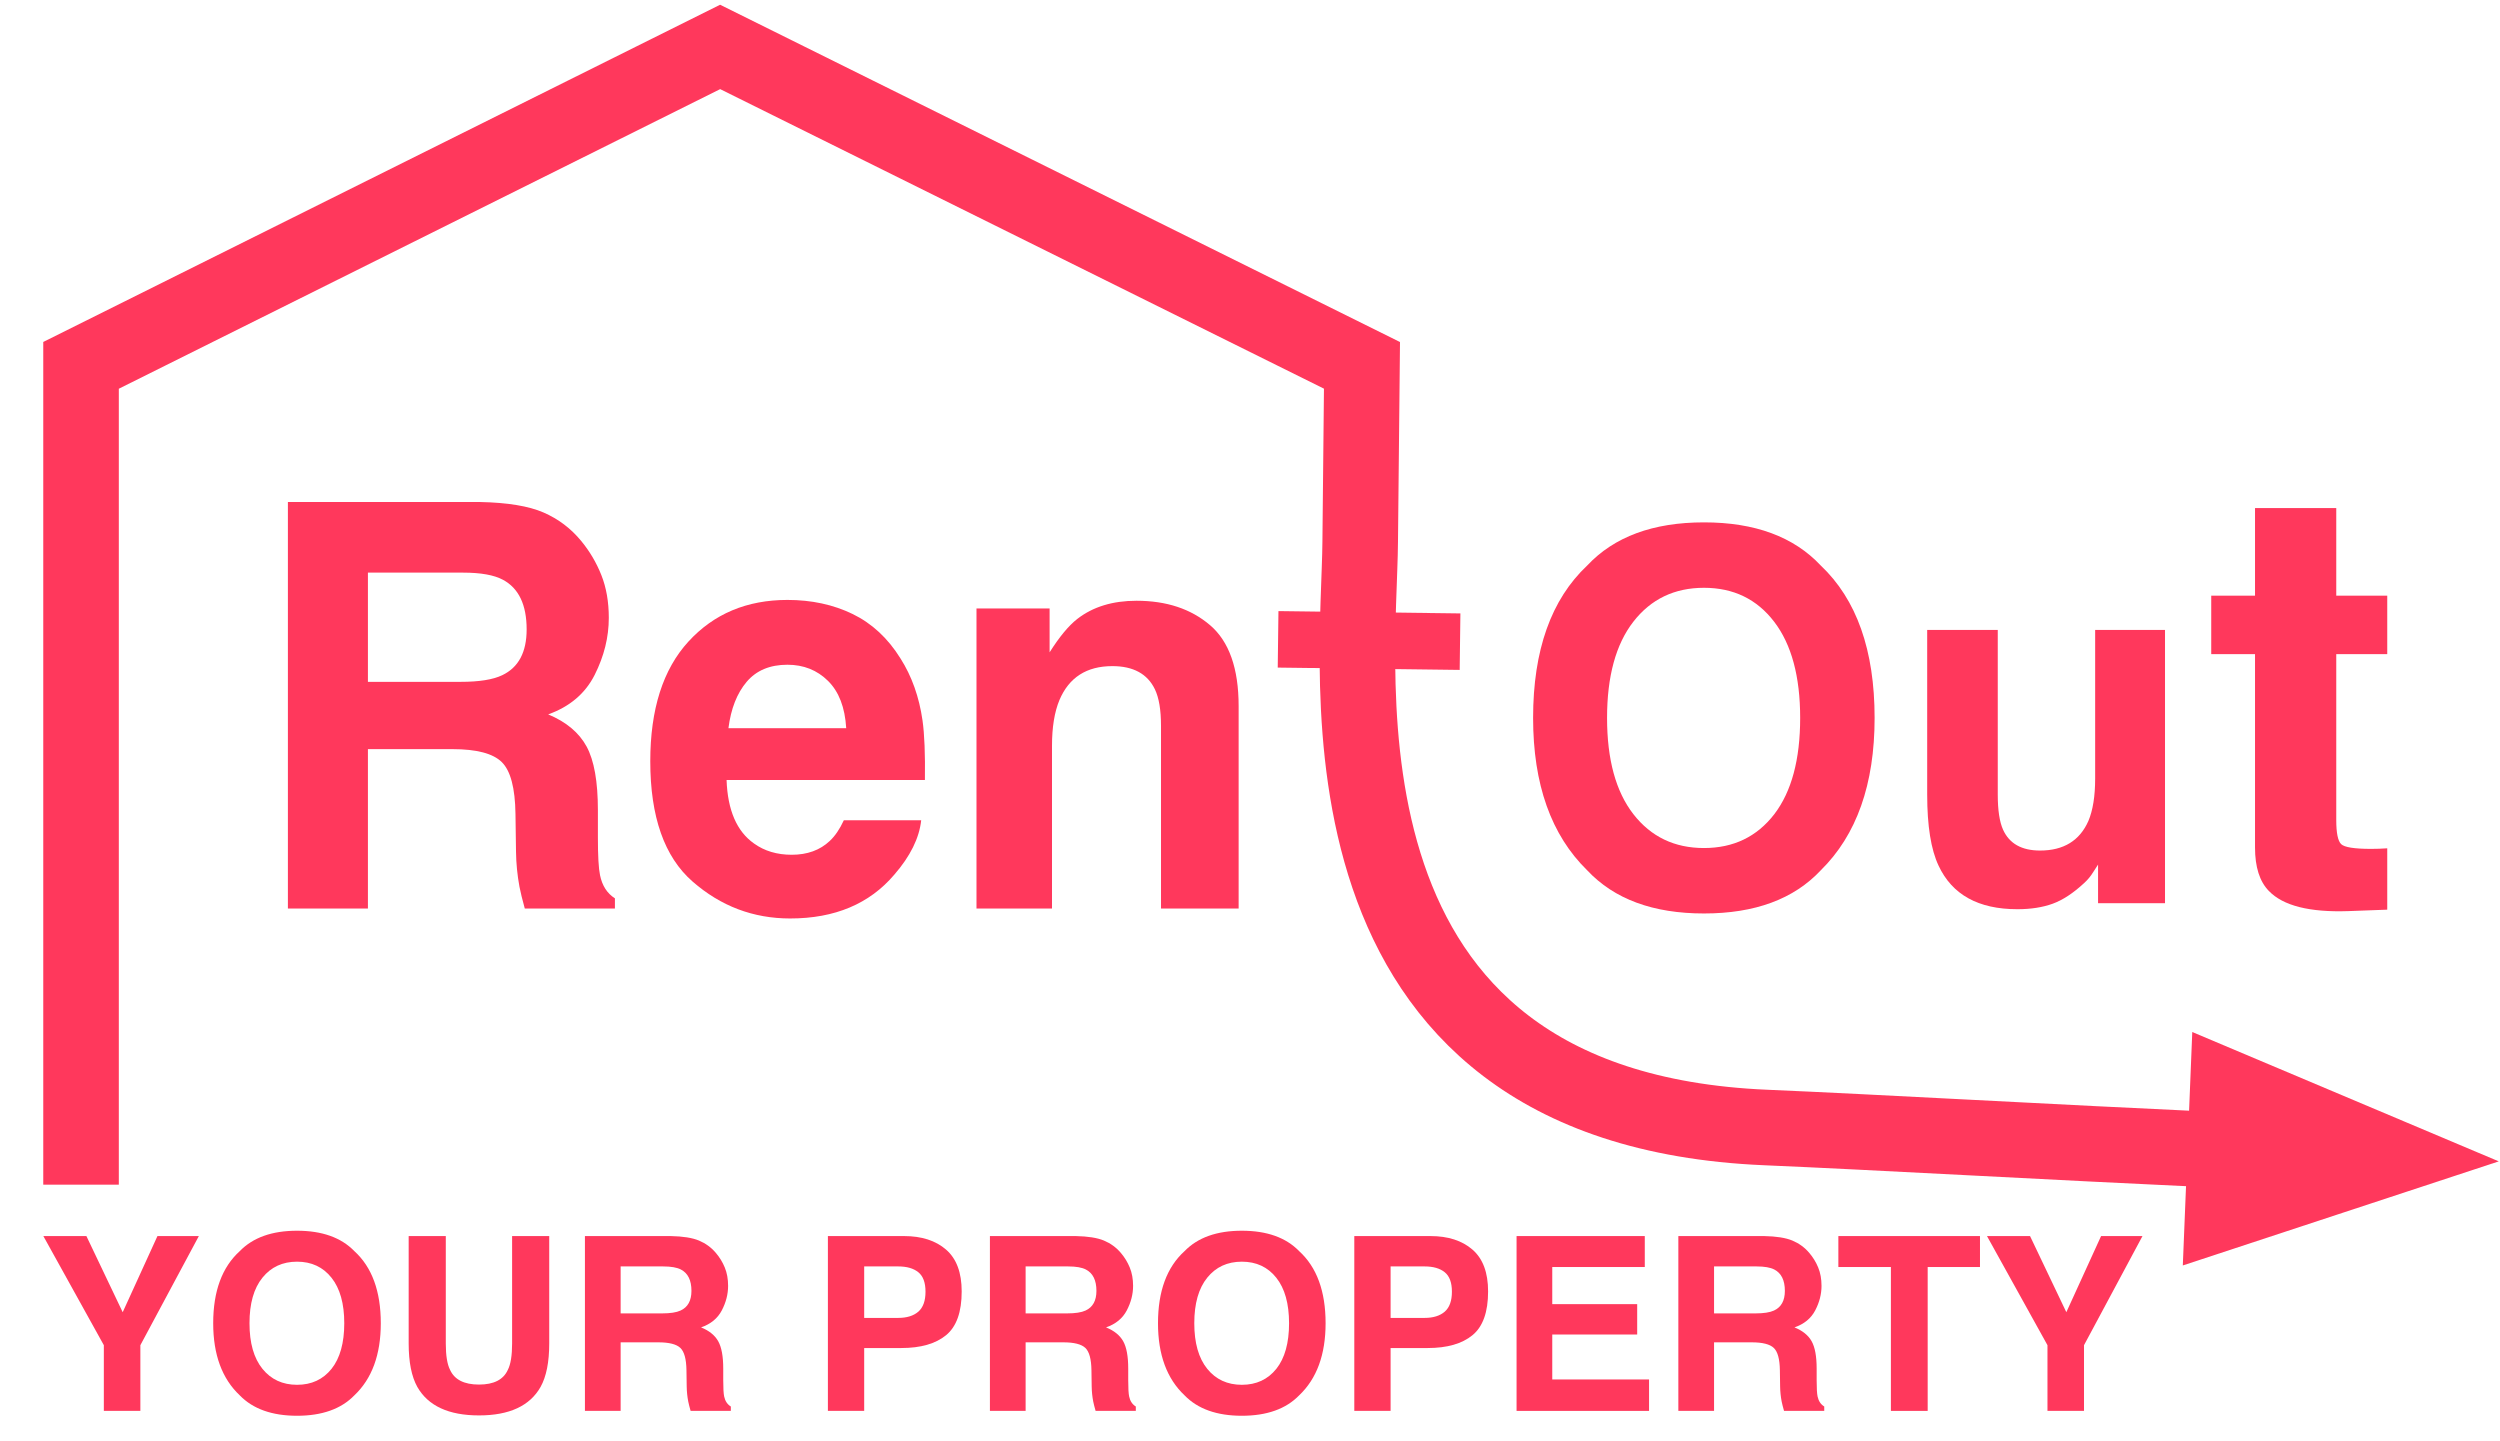
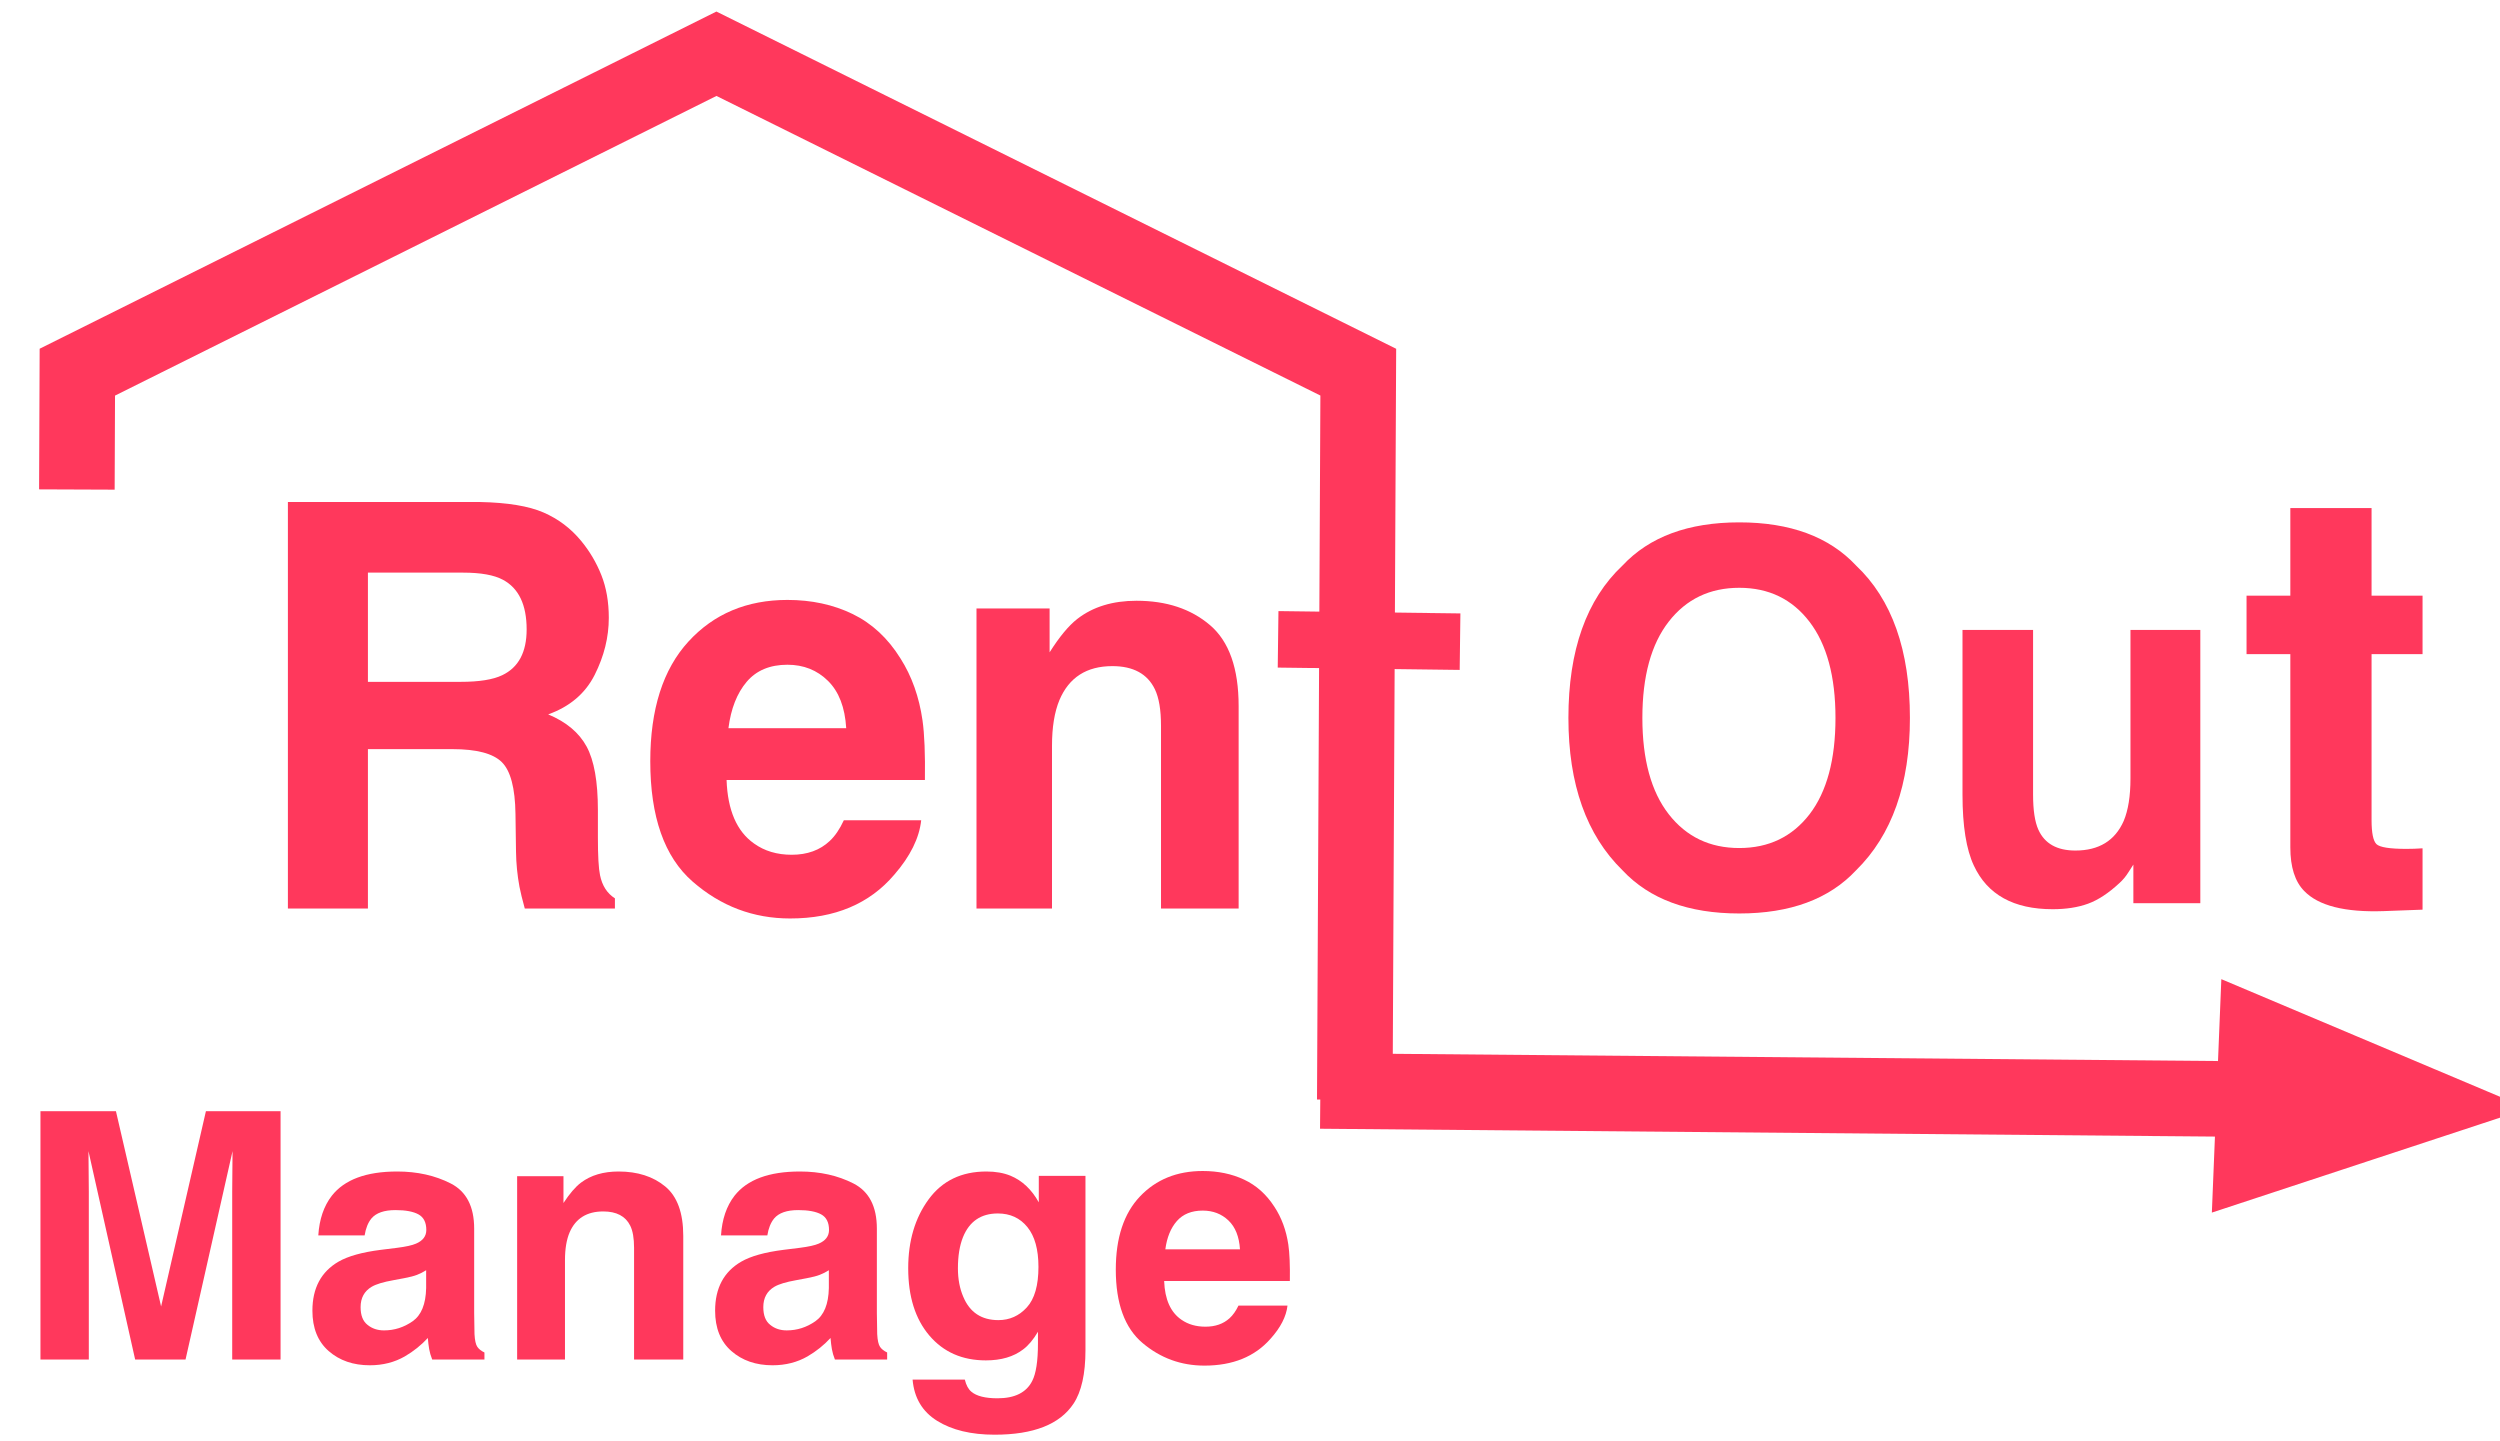
<svg xmlns="http://www.w3.org/2000/svg" version="1.1" x="0" y="0" width="354" height="204" viewBox="0, 0, 354, 204">
  <g id="Layer_1">
    <g>
-       <path d="M11.475,167.749 L11.475,51.733 L101.971,6.645 L192.856,51.733 L192.605,76.678 C192.485,95.128 184.167,156.858 250.035,159.654 C265.241,160.299 289.737,161.703 315.101,162.878" fill-opacity="0" stroke="#FF385C" stroke-width="10.7" />
-       <path d="M314.744,171.691 L338.602,163.832 L315.459,154.065 z" fill="#FF385C" fill-opacity="1" stroke="#FF385C" stroke-width="10.7" stroke-opacity="1" />
+       <path d="M10.885,69.315 L10.951,52.698 L101.447,7.61 L192.332,52.698 L191.838,155.721" fill-opacity="0" stroke="#FF385C" stroke-width="10.7" />
+       <g>
+         <path d="M318.858,164.206 L342.716,156.347 L319.573,146.58 z" fill="#FF385C" />
+         <path d="M318.858,164.206 L342.716,156.347 L319.573,146.58 z" fill-opacity="0" stroke="#FF385C" stroke-width="10.7" />
+       </g>
    </g>
    <path d="M64.07,106.078 L52.098,106.078 L52.098,128.65 L40.766,128.65 L40.766,71.086 L67.985,71.086 Q73.82,71.204 76.964,72.57 Q80.107,73.937 82.291,76.593 Q84.098,78.78 85.152,81.435 Q86.206,84.091 86.206,87.489 Q86.206,91.589 84.211,95.553 Q82.215,99.517 77.622,101.157 Q81.462,102.758 83.062,105.707 Q84.662,108.655 84.662,114.708 L84.662,118.574 Q84.662,122.519 84.964,123.925 Q85.415,126.151 87.072,127.205 L87.072,128.65 L74.31,128.65 Q73.782,126.736 73.557,125.565 Q73.105,123.143 73.067,120.605 L72.992,115.255 Q72.917,109.748 71.053,107.913 Q69.19,106.078 64.07,106.078 z M71.11,95.611 Q74.573,93.971 74.573,89.129 Q74.573,83.896 71.222,82.099 Q69.34,81.084 65.576,81.084 L52.098,81.084 L52.098,96.549 L65.237,96.549 Q69.152,96.549 71.11,95.611 z" fill="#FF385C" />
    <path d="M130.441,116.153 Q130.027,119.941 126.638,123.846 Q121.368,130.056 111.881,130.056 Q104.05,130.056 98.065,124.823 Q92.079,119.59 92.079,107.796 Q92.079,96.744 97.481,90.847 Q102.883,84.95 111.504,84.95 Q116.624,84.95 120.728,86.942 Q124.831,88.933 127.504,93.229 Q129.914,97.017 130.629,102.016 Q131.043,104.945 130.968,110.451 L102.883,110.451 Q103.109,116.856 106.761,119.434 Q108.982,121.035 112.107,121.035 Q115.42,121.035 117.49,119.082 Q118.62,118.028 119.485,116.153 z M119.824,103.11 Q119.561,98.697 117.245,96.412 Q114.93,94.127 111.504,94.127 Q107.777,94.127 105.726,96.549 Q103.674,98.97 103.147,103.11 z" fill="#FF385C" />
    <path d="M157.509,94.323 Q152.05,94.323 150.017,99.126 Q148.963,101.665 148.963,105.609 L148.963,128.65 L138.271,128.65 L138.271,86.161 L148.624,86.161 L148.624,92.37 Q150.695,89.09 152.539,87.645 Q155.852,85.067 160.934,85.067 Q167.297,85.067 171.344,88.523 Q175.391,91.98 175.391,99.985 L175.391,128.65 L164.398,128.65 L164.398,102.758 Q164.398,99.4 163.532,97.603 Q161.951,94.323 157.509,94.323 z" fill="#FF385C" />
+     <path d="M192.577,155.969" fill-opacity="0" stroke="#FF385C" stroke-width="10.7" />
+     <path d="M186.963,154.479 L314.951,155.601" fill-opacity="0" stroke="#FF385C" stroke-width="10.7" />
  </g>
  <g id="Layer_2">
    <path d="M180.978,90.531 L206.742,90.86" fill-opacity="0" stroke="#FF385C" stroke-width="8" />
-     <path d="M241.283,129.348 Q230.468,129.348 224.753,123.242 Q217.087,115.751 217.087,101.657 Q217.087,87.28 224.753,80.073 Q230.468,73.967 241.283,73.967 Q252.098,73.967 257.813,80.073 Q265.444,87.28 265.444,101.657 Q265.444,115.751 257.813,123.242 Q252.098,129.348 241.283,129.348 z M251.242,115.289 Q254.904,110.497 254.904,101.657 Q254.904,92.853 251.225,88.042 Q247.546,83.232 241.283,83.232 Q235.02,83.232 231.29,88.025 Q227.56,92.817 227.56,101.657 Q227.56,110.497 231.29,115.289 Q235.02,120.082 241.283,120.082 Q247.546,120.082 251.242,115.289 z" fill="#FF385C" />
-     <path d="M297.085,122.425 Q296.949,122.603 296.4,123.49 Q295.853,124.378 295.101,125.052 Q292.807,127.182 290.668,127.963 Q288.53,128.744 285.655,128.744 Q277.373,128.744 274.498,122.567 Q272.89,119.159 272.89,112.52 L272.89,89.197 L282.883,89.197 L282.883,112.52 Q282.883,115.822 283.636,117.491 Q284.97,120.437 288.872,120.437 Q293.868,120.437 295.716,116.248 Q296.674,113.976 296.674,110.249 L296.674,89.197 L306.565,89.197 L306.565,127.892 L297.085,127.892 z" fill="#FF385C" />
-     <path d="M338.034,120.121 L338.034,128.809 L332.527,129.013 Q324.287,129.299 321.269,126.158 Q319.311,124.159 319.311,119.998 L319.311,92.627 L313.111,92.627 L313.111,84.346 L319.311,84.346 L319.311,71.946 L330.814,71.946 L330.814,84.346 L338.034,84.346 L338.034,92.627 L330.814,92.627 L330.814,116.123 Q330.814,118.856 331.508,119.529 Q332.201,120.202 335.75,120.202 Q336.28,120.202 336.872,120.182 Q337.463,120.161 338.034,120.121 z" fill="#FF385C" />
+     <path d="M246.283,129.348 Q235.468,129.348 229.753,123.242 Q222.087,115.751 222.087,101.657 Q222.087,87.28 229.753,80.073 Q235.468,73.967 246.283,73.967 Q257.098,73.967 262.813,80.073 Q270.444,87.28 270.444,101.657 Q270.444,115.751 262.813,123.242 Q257.098,129.348 246.283,129.348 z M256.242,115.289 Q259.904,110.497 259.904,101.657 Q259.904,92.853 256.225,88.042 Q252.546,83.232 246.283,83.232 Q240.02,83.232 236.29,88.025 Q232.56,92.817 232.56,101.657 Q232.56,110.497 236.29,115.289 Q240.02,120.082 246.283,120.082 Q252.546,120.082 256.242,115.289 z" fill="#FF385C" />
+     <path d="M302.085,122.425 Q301.949,122.603 301.4,123.49 Q300.853,124.378 300.101,125.052 Q297.807,127.182 295.668,127.963 Q293.53,128.744 290.655,128.744 Q282.373,128.744 279.498,122.567 Q277.89,119.159 277.89,112.52 L277.89,89.197 L287.883,89.197 L287.883,112.52 Q287.883,115.822 288.636,117.491 Q289.97,120.437 293.872,120.437 Q298.868,120.437 300.716,116.248 Q301.674,113.976 301.674,110.249 L301.674,89.197 L311.565,89.197 L311.565,127.892 L302.085,127.892 z" fill="#FF385C" />
+     <path d="M343.034,120.121 L343.034,128.809 L337.527,129.013 Q329.287,129.299 326.269,126.158 Q324.311,124.159 324.311,119.998 L324.311,92.627 L318.111,92.627 L318.111,84.346 L324.311,84.346 L324.311,71.946 L335.814,71.946 L335.814,84.346 L343.034,84.346 L343.034,92.627 L335.814,92.627 L335.814,116.123 Q335.814,118.856 336.508,119.529 Q337.201,120.202 340.75,120.202 Q341.28,120.202 341.872,120.182 Q342.463,120.161 343.034,120.121 z" fill="#FF385C" />
  </g>
  <g id="Layer_3">
    <g>
-       <path d="M28.157,175.027 L19.876,190.479 L19.876,199.783 L14.703,199.783 L14.703,190.479 L6.138,175.027 L12.234,175.027 L17.374,185.809 L22.295,175.027 z" fill="#FF385C" />
-       <path d="M42.063,200.472 Q36.756,200.472 33.951,197.583 Q30.189,194.039 30.189,187.371 Q30.189,180.569 33.951,177.16 Q36.756,174.271 42.063,174.271 Q47.371,174.271 50.176,177.16 Q53.921,180.569 53.921,187.371 Q53.921,194.039 50.176,197.583 Q47.371,200.472 42.063,200.472 z M46.951,193.821 Q48.748,191.553 48.748,187.371 Q48.748,183.206 46.943,180.93 Q45.137,178.654 42.063,178.654 Q38.99,178.654 37.159,180.922 Q35.328,183.189 35.328,187.371 Q35.328,191.553 37.159,193.821 Q38.99,196.088 42.063,196.088 Q45.137,196.088 46.951,193.821 z" fill="#FF385C" />
-       <path d="M72.514,190.243 L72.514,175.027 L77.771,175.027 L77.771,190.243 Q77.771,194.19 76.545,196.391 Q74.261,200.422 67.828,200.422 Q61.395,200.422 59.094,196.391 Q57.868,194.19 57.868,190.243 L57.868,175.027 L63.125,175.027 L63.125,190.243 Q63.125,192.796 63.73,193.972 Q64.67,196.055 67.828,196.055 Q70.969,196.055 71.909,193.972 Q72.514,192.796 72.514,190.243 z" fill="#FF385C" />
-       <path d="M93.223,190.075 L87.882,190.075 L87.882,199.783 L82.826,199.783 L82.826,175.027 L94.97,175.027 Q97.573,175.077 98.975,175.665 Q100.378,176.253 101.352,177.395 Q102.158,178.335 102.628,179.477 Q103.099,180.619 103.099,182.081 Q103.099,183.844 102.209,185.549 Q101.318,187.254 99.269,187.959 Q100.982,188.648 101.696,189.916 Q102.41,191.184 102.41,193.787 L102.41,195.45 Q102.41,197.146 102.544,197.751 Q102.746,198.708 103.485,199.162 L103.485,199.783 L97.791,199.783 Q97.556,198.96 97.455,198.456 Q97.254,197.415 97.237,196.323 L97.203,194.022 Q97.17,191.654 96.338,190.865 Q95.507,190.075 93.223,190.075 z M96.364,185.574 Q97.909,184.869 97.909,182.786 Q97.909,180.536 96.414,179.763 Q95.574,179.326 93.895,179.326 L87.882,179.326 L87.882,185.977 L93.744,185.977 Q95.49,185.977 96.364,185.574 z" fill="#FF385C" />
-       <path d="M127.626,190.882 L122.369,190.882 L122.369,199.783 L117.23,199.783 L117.23,175.027 L128.012,175.027 Q131.741,175.027 133.958,176.941 Q136.175,178.856 136.175,182.87 Q136.175,187.254 133.958,189.068 Q131.741,190.882 127.626,190.882 z M130.045,185.725 Q131.052,184.835 131.052,182.904 Q131.052,180.972 130.036,180.149 Q129.02,179.326 127.189,179.326 L122.369,179.326 L122.369,186.616 L127.189,186.616 Q129.02,186.616 130.045,185.725 z" fill="#FF385C" />
-       <path d="M150.569,190.075 L145.228,190.075 L145.228,199.783 L140.172,199.783 L140.172,175.027 L152.316,175.027 Q154.919,175.077 156.321,175.665 Q157.724,176.253 158.698,177.395 Q159.504,178.335 159.974,179.477 Q160.445,180.619 160.445,182.081 Q160.445,183.844 159.555,185.549 Q158.664,187.254 156.615,187.959 Q158.328,188.648 159.042,189.916 Q159.756,191.184 159.756,193.787 L159.756,195.45 Q159.756,197.146 159.89,197.751 Q160.092,198.708 160.831,199.162 L160.831,199.783 L155.137,199.783 Q154.902,198.96 154.801,198.456 Q154.6,197.415 154.583,196.323 L154.549,194.022 Q154.516,191.654 153.684,190.865 Q152.853,190.075 150.569,190.075 z M153.71,185.574 Q155.255,184.869 155.255,182.786 Q155.255,180.536 153.76,179.763 Q152.92,179.326 151.241,179.326 L145.228,179.326 L145.228,185.977 L151.09,185.977 Q152.836,185.977 153.71,185.574 z" fill="#FF385C" />
-       <path d="M175.846,200.472 Q170.539,200.472 167.734,197.583 Q163.972,194.039 163.972,187.371 Q163.972,180.569 167.734,177.16 Q170.539,174.271 175.846,174.271 Q181.154,174.271 183.959,177.16 Q187.704,180.569 187.704,187.371 Q187.704,194.039 183.959,197.583 Q181.154,200.472 175.846,200.472 z M180.734,193.821 Q182.531,191.553 182.531,187.371 Q182.531,183.206 180.725,180.93 Q178.92,178.654 175.846,178.654 Q172.773,178.654 170.942,180.922 Q169.111,183.189 169.111,187.371 Q169.111,191.553 170.942,193.821 Q172.773,196.088 175.846,196.088 Q178.92,196.088 180.734,193.821 z" fill="#FF385C" />
-       <path d="M202.165,190.882 L196.908,190.882 L196.908,199.783 L191.769,199.783 L191.769,175.027 L202.551,175.027 Q206.28,175.027 208.497,176.941 Q210.714,178.856 210.714,182.87 Q210.714,187.254 208.497,189.068 Q206.28,190.882 202.165,190.882 z M204.584,185.725 Q205.591,184.835 205.591,182.904 Q205.591,180.972 204.575,180.149 Q203.559,179.326 201.728,179.326 L196.908,179.326 L196.908,186.616 L201.728,186.616 Q203.559,186.616 204.584,185.725 z" fill="#FF385C" />
-       <path d="M231.826,188.967 L219.8,188.967 L219.8,195.332 L233.506,195.332 L233.506,199.783 L214.745,199.783 L214.745,175.027 L232.901,175.027 L232.901,179.41 L219.8,179.41 L219.8,184.667 L231.826,184.667 z" fill="#FF385C" />
-       <path d="M248.051,190.075 L242.71,190.075 L242.71,199.783 L237.654,199.783 L237.654,175.027 L249.797,175.027 Q252.401,175.077 253.803,175.665 Q255.206,176.253 256.18,177.395 Q256.986,178.335 257.456,179.477 Q257.927,180.619 257.927,182.081 Q257.927,183.844 257.036,185.549 Q256.146,187.254 254.097,187.959 Q255.81,188.648 256.524,189.916 Q257.238,191.184 257.238,193.787 L257.238,195.45 Q257.238,197.146 257.372,197.751 Q257.574,198.708 258.313,199.162 L258.313,199.783 L252.619,199.783 Q252.384,198.96 252.283,198.456 Q252.082,197.415 252.065,196.323 L252.031,194.022 Q251.998,191.654 251.166,190.865 Q250.335,190.075 248.051,190.075 z M251.191,185.574 Q252.737,184.869 252.737,182.786 Q252.737,180.536 251.242,179.763 Q250.402,179.326 248.723,179.326 L242.71,179.326 L242.71,185.977 L248.571,185.977 Q250.318,185.977 251.191,185.574 z" fill="#FF385C" />
-       <path d="M280.365,175.027 L280.365,179.41 L272.959,179.41 L272.959,199.783 L267.752,199.783 L267.752,179.41 L260.312,179.41 L260.312,175.027 z" fill="#FF385C" />
-       <path d="M303.376,175.027 L295.095,190.479 L295.095,199.783 L289.922,199.783 L289.922,190.479 L281.356,175.027 L287.453,175.027 L292.593,185.809 L297.514,175.027 z" fill="#FF385C" />
+       <path d="M12.576,192.512 L5.728,192.512 L5.728,157.344 L16.417,157.344 L22.812,184.996 L29.158,157.344 L39.728,157.344 L39.728,192.512 L32.88,192.512 L32.88,168.724 Q32.88,167.698 32.904,165.849 Q32.928,164 32.928,162.998 L26.271,192.512 L19.137,192.512 L12.528,162.998 Q12.528,164 12.552,165.849 Q12.576,167.698 12.576,168.724 z" fill="#FF385C" />
+       <path d="M46.981,169.321 Q49.677,165.885 56.238,165.885 Q60.509,165.885 63.825,167.579 Q67.142,169.273 67.142,173.973 L67.142,185.903 Q67.142,187.143 67.189,188.909 Q67.261,190.245 67.595,190.722 Q67.929,191.2 68.597,191.51 L68.597,192.512 L61.201,192.512 Q60.89,191.724 60.771,191.032 Q60.652,190.341 60.58,189.458 Q59.173,190.985 57.335,192.058 Q55.14,193.323 52.373,193.323 Q48.842,193.323 46.539,191.307 Q44.237,189.291 44.237,185.593 Q44.237,180.797 47.935,178.65 Q49.963,177.481 53.9,176.98 L56.214,176.693 Q58.099,176.455 58.91,176.097 Q60.366,175.476 60.366,174.164 Q60.366,172.566 59.256,171.957 Q58.147,171.349 55.999,171.349 Q53.59,171.349 52.588,172.542 Q51.872,173.425 51.633,174.928 L45.072,174.928 Q45.287,171.516 46.981,169.321 z M52.039,187.597 Q52.993,188.384 54.377,188.384 Q56.572,188.384 58.421,187.096 Q60.27,185.807 60.342,182.396 L60.342,179.866 Q59.697,180.272 59.041,180.523 Q58.385,180.773 57.24,180.988 L55.713,181.274 Q53.566,181.656 52.635,182.205 Q51.061,183.135 51.061,185.092 Q51.061,186.833 52.039,187.597 z" fill="#FF385C" />
+       <path d="M85.417,171.54 Q81.958,171.54 80.67,174.474 Q80.001,176.025 80.001,178.435 L80.001,192.512 L73.226,192.512 L73.226,166.553 L79.787,166.553 L79.787,170.347 Q81.099,168.343 82.268,167.46 Q84.368,165.885 87.589,165.885 Q91.621,165.885 94.186,167.997 Q96.75,170.108 96.75,174.999 L96.75,192.512 L89.784,192.512 L89.784,176.693 Q89.784,174.641 89.235,173.544 Q88.233,171.54 85.417,171.54 z" fill="#FF385C" />
+       <path d="M104.004,169.321 Q106.7,165.885 113.261,165.885 Q117.532,165.885 120.848,167.579 Q124.164,169.273 124.164,173.973 L124.164,185.903 Q124.164,187.143 124.212,188.909 Q124.284,190.245 124.618,190.722 Q124.952,191.2 125.62,191.51 L125.62,192.512 L118.224,192.512 Q117.913,191.724 117.794,191.032 Q117.675,190.341 117.603,189.458 Q116.196,190.985 114.358,192.058 Q112.163,193.323 109.396,193.323 Q105.865,193.323 103.562,191.307 Q101.26,189.291 101.26,185.593 Q101.26,180.797 104.958,178.65 Q106.986,177.481 110.923,176.98 L113.237,176.693 Q115.122,176.455 115.933,176.097 Q117.389,175.476 117.389,174.164 Q117.389,172.566 116.279,171.957 Q115.17,171.349 113.022,171.349 Q110.613,171.349 109.61,172.542 Q108.895,173.425 108.656,174.928 L102.095,174.928 Q102.31,171.516 104.004,169.321 z M109.062,187.597 Q110.016,188.384 111.4,188.384 Q113.595,188.384 115.444,187.096 Q117.293,185.807 117.365,182.396 L117.365,179.866 Q116.72,180.272 116.064,180.523 Q115.408,180.773 114.263,180.988 L112.736,181.274 Q110.589,181.656 109.658,182.205 Q108.084,183.135 108.084,185.092 Q108.084,186.833 109.062,187.597 z" fill="#FF385C" />
+       <path d="M137.549,197.069 Q138.647,197.999 141.247,197.999 Q144.922,197.999 146.162,195.542 Q146.974,193.967 146.974,190.245 L146.974,188.575 Q145.995,190.245 144.874,191.08 Q142.846,192.631 139.601,192.631 Q134.591,192.631 131.597,189.112 Q128.602,185.593 128.602,179.58 Q128.602,173.782 131.489,169.834 Q134.376,165.885 139.673,165.885 Q141.629,165.885 143.085,166.482 Q145.566,167.508 147.093,170.251 L147.093,166.505 L153.702,166.505 L153.702,191.176 Q153.702,196.21 152.008,198.763 Q149.097,203.153 140.842,203.153 Q135.855,203.153 132.706,201.196 Q129.557,199.24 129.223,195.351 L136.619,195.351 Q136.905,196.544 137.549,197.069 z M136.404,183.636 Q137.788,186.929 141.367,186.929 Q143.753,186.929 145.399,185.127 Q147.045,183.326 147.045,179.389 Q147.045,175.691 145.482,173.759 Q143.92,171.826 141.295,171.826 Q137.716,171.826 136.356,175.19 Q135.641,176.98 135.641,179.604 Q135.641,181.871 136.404,183.636 z" fill="#FF385C" />
+       <path d="M182.309,184.877 Q182.046,187.191 179.899,189.577 Q176.559,193.371 170.546,193.371 Q165.584,193.371 161.79,190.174 Q157.997,186.976 157.997,179.771 Q157.997,173.019 161.42,169.416 Q164.844,165.814 170.308,165.814 Q173.553,165.814 176.153,167.03 Q178.754,168.247 180.448,170.872 Q181.975,173.186 182.428,176.24 Q182.691,178.029 182.643,181.393 L164.844,181.393 Q164.987,185.306 167.302,186.881 Q168.709,187.859 170.689,187.859 Q172.789,187.859 174.101,186.666 Q174.817,186.022 175.366,184.877 z M175.581,176.908 Q175.414,174.212 173.946,172.816 Q172.479,171.42 170.308,171.42 Q167.946,171.42 166.645,172.9 Q165.345,174.379 165.011,176.908 z" fill="#FF385C" />
    </g>
  </g>
</svg>
